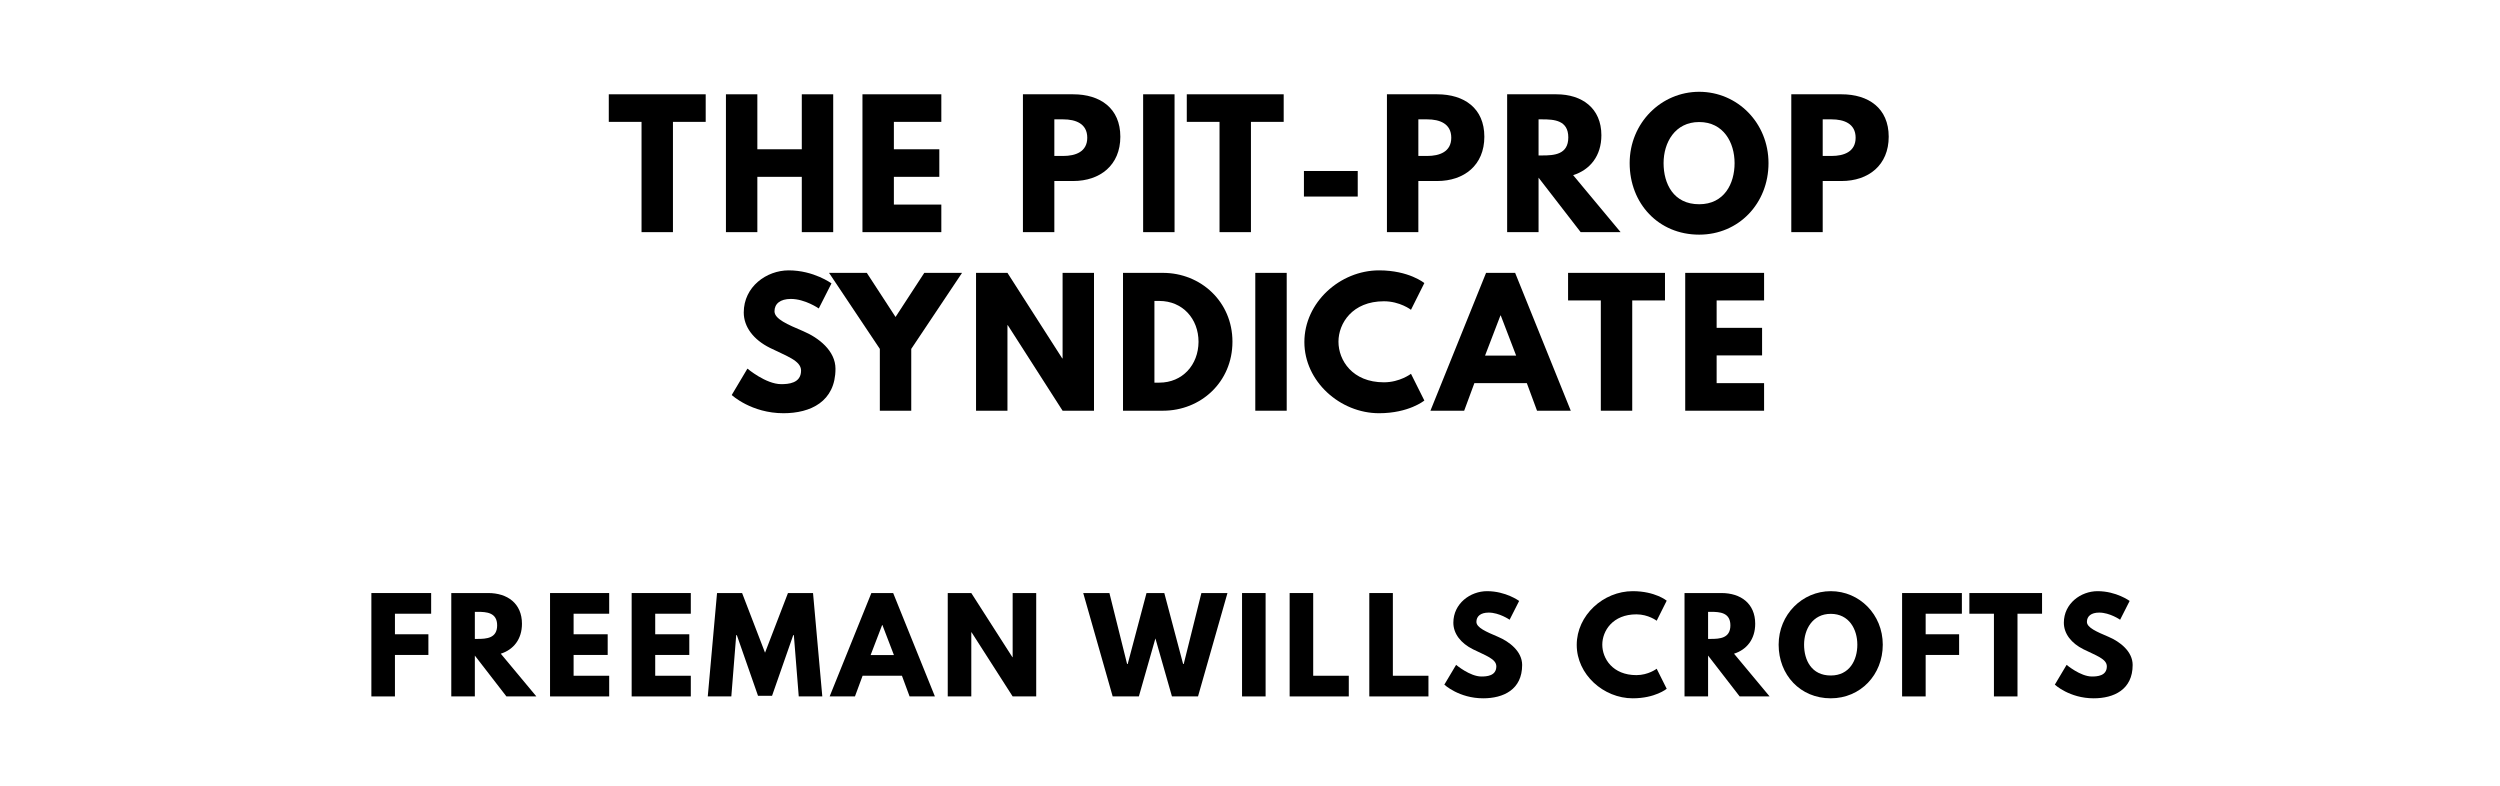
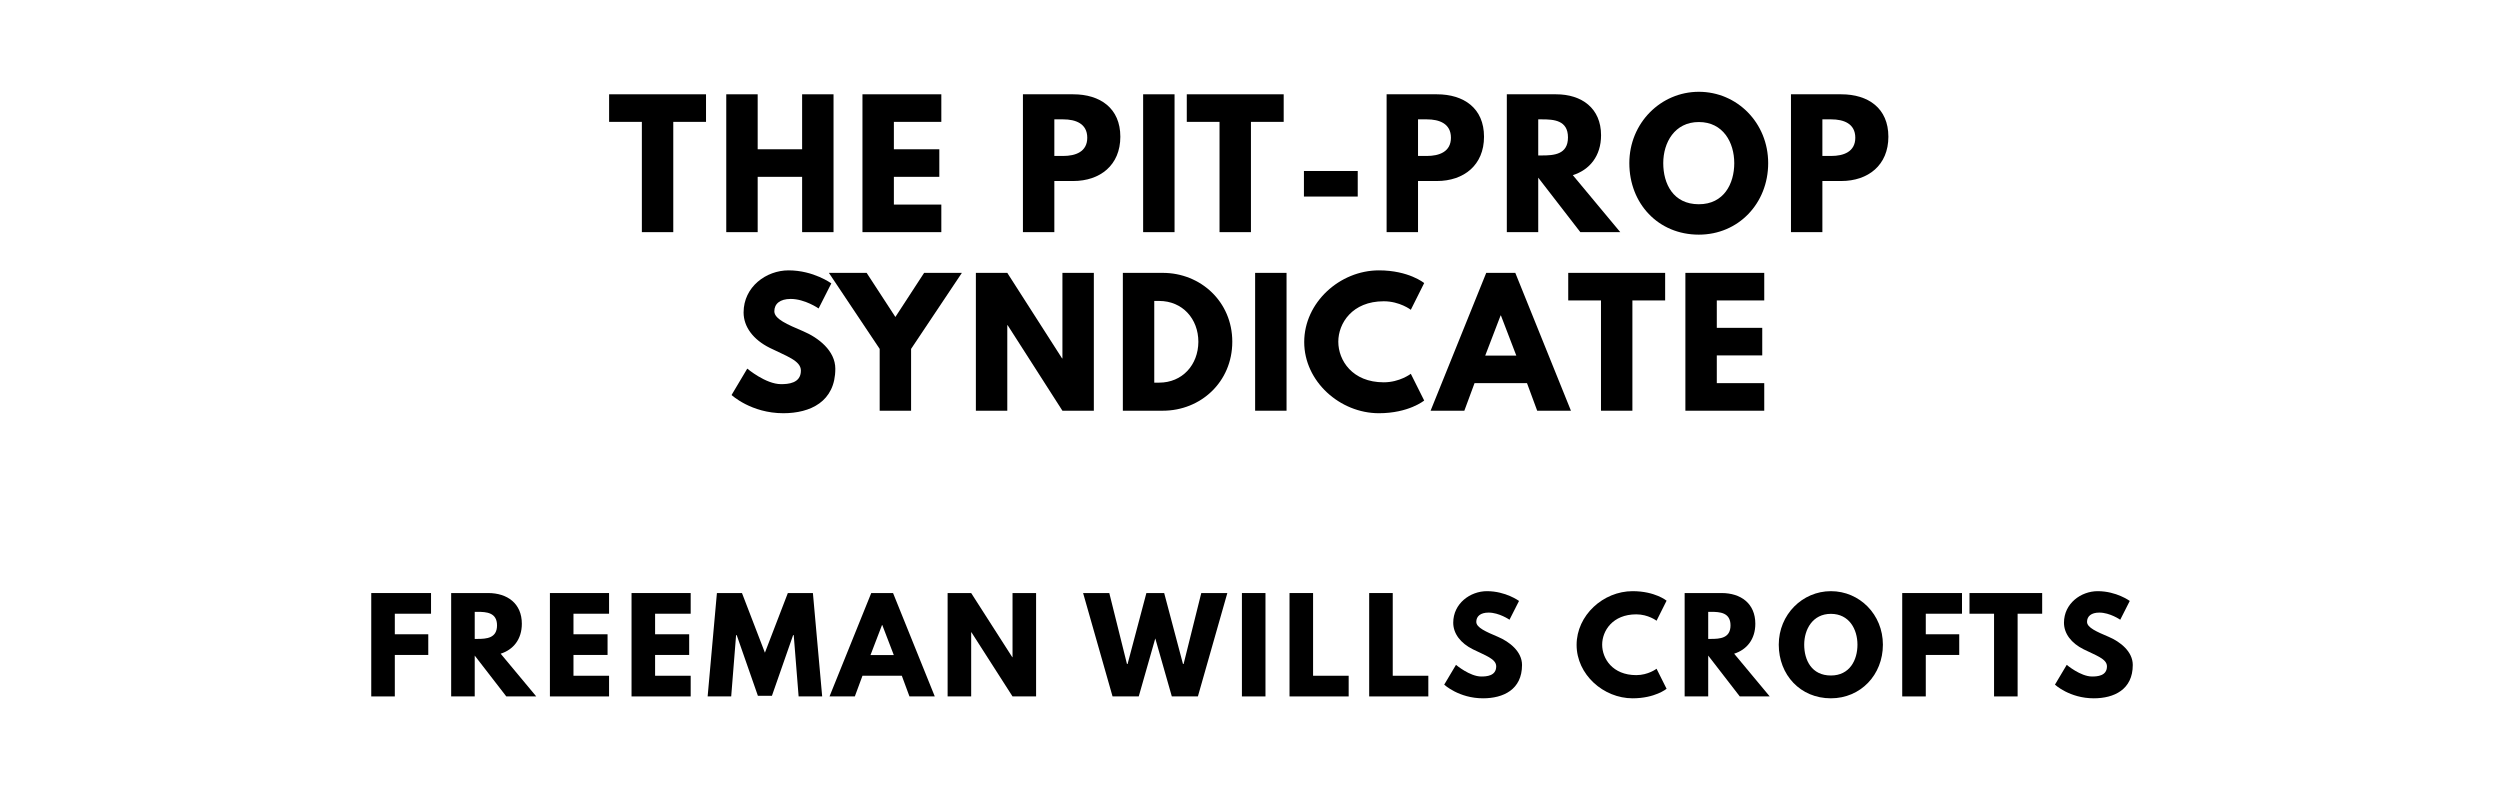
<svg xmlns="http://www.w3.org/2000/svg" version="1.1" viewBox="0 0 1400 440">
  <g>
-     <path d="m 340.92,68.246 18.339,0 0,61.754 17.591,0 0,-61.754 18.339,0 0,-15.439 -54.269,0 0,15.439 z" />
-     <path d="m 424.115,99.029 24.889,0 0,30.971 17.591,0 0,-77.193 -17.591,0 0,30.784 -24.889,0 0,-30.784 -17.591,0 0,77.193 17.591,0 0,-30.971 z" />
+     <path d="m 341.103,68.246 18.339,0 0,61.754 17.591,0 0,-61.754 18.339,0 0,-15.439 -54.269,0 0,15.439 z" />
+     <path d="m 424.298,99.029 24.889,0 0,30.971 17.591,0 0,-77.193 -17.591,0 0,30.784 -24.889,0 0,-30.784 -17.591,0 0,77.193 17.591,0 0,-30.971 z" />
    <path d="m 527.143,52.807 -44.164,0 0,77.193 44.164,0 0,-15.439 -26.573,0 0,-15.532 25.45,0 0,-15.439 -25.45,0 0,-15.345 26.573,0 0,-15.439 z" />
    <path d="m 572.84,52.807 0,77.193 17.591,0 0,-28.632 10.573,0 c 15.064,0 26.386,-8.889 26.386,-24.795 0,-16 -11.322,-23.766 -26.386,-23.766 l -28.164,0 z m 17.591,34.526 0,-20.491 4.959,0 c 6.924,0 13.474,2.339 13.474,10.292 0,7.86 -6.55,10.199 -13.474,10.199 l -4.959,0 z" />
    <path d="m 657.748,52.807 -17.591,0 0,77.193 17.591,0 0,-77.193 z" />
    <path d="m 664.597,68.246 18.339,0 0,61.754 17.591,0 0,-61.754 18.339,0 0,-15.439 -54.269,0 0,15.439 z" />
    <path d="m 730.201,95.754 0,14.316 30.129,0 0,-14.316 -30.129,0 z" />
-     <path d="m 776.685,52.807 0,77.193 17.591,0 0,-28.632 10.573,0 c 15.064,0 26.386,-8.889 26.386,-24.795 0,-16 -11.322,-23.766 -26.386,-23.766 l -28.164,0 z m 17.591,34.526 0,-20.491 4.959,0 c 6.924,0 13.474,2.339 13.474,10.292 0,7.86 -6.55,10.199 -13.474,10.199 l -4.959,0 z" />
-     <path d="m 844.002,52.807 0,77.193 17.591,0 0,-30.503 L 885.172,130 l 22.363,0 -26.573,-31.906 c 9.45,-2.994 15.813,-10.76 15.813,-22.363 0,-15.158 -10.854,-22.924 -25.17,-22.924 l -27.602,0 z m 17.591,34.246 0,-20.211 2.058,0 c 6.643,0 14.596,0.468 14.596,10.105 0,9.637 -7.953,10.105 -14.596,10.105 l -2.058,0 z" />
-     <path d="m 912.609,91.357 c 0,22.55 16.094,40.047 38.924,40.047 22.175,0 38.83,-17.497 38.83,-40.047 0,-22.55 -17.404,-39.953 -38.83,-39.953 -21.24,0 -38.924,17.404 -38.924,39.953 z m 18.994,0 c 0,-11.509 6.363,-23.018 19.93,-23.018 13.661,0 19.836,11.509 19.836,23.018 0,11.509 -5.801,23.018 -19.836,23.018 -14.409,0 -19.93,-11.509 -19.93,-23.018 z" />
-     <path d="m 1003.125,52.807 0,77.193 17.591,0 0,-28.632 10.573,0 c 15.064,0 26.386,-8.889 26.386,-24.795 0,-16 -11.322,-23.766 -26.386,-23.766 l -28.164,0 z m 17.591,34.526 0,-20.491 4.959,0 c 6.924,0 13.474,2.339 13.474,10.292 0,7.86 -6.55,10.199 -13.474,10.199 l -4.959,0 z" />
+     <path d="m 776.502,52.807 0,77.193 17.591,0 0,-28.632 10.573,0 c 15.064,0 26.386,-8.889 26.386,-24.795 0,-16 -11.322,-23.766 -26.386,-23.766 l -28.164,0 z m 17.591,34.526 0,-20.491 4.959,0 c 6.924,0 13.474,2.339 13.474,10.292 0,7.86 -6.55,10.199 -13.474,10.199 l -4.959,0 z" />
+     <path d="m 843.819,52.807 0,77.193 17.591,0 0,-30.503 L 884.989,130 l 22.363,0 -26.573,-31.906 c 9.45,-2.994 15.813,-10.76 15.813,-22.363 0,-15.158 -10.854,-22.924 -25.17,-22.924 l -27.602,0 z m 17.591,34.246 0,-20.211 2.058,0 c 6.643,0 14.596,0.468 14.596,10.105 0,9.637 -7.953,10.105 -14.596,10.105 l -2.058,0 z" />
+     <path d="m 912.426,91.357 c 0,22.55 16.094,40.047 38.924,40.047 22.175,0 38.83,-17.497 38.83,-40.047 0,-22.55 -17.404,-39.953 -38.83,-39.953 -21.24,0 -38.924,17.404 -38.924,39.953 z m 18.994,0 c 0,-11.509 6.363,-23.018 19.93,-23.018 13.661,0 19.836,11.509 19.836,23.018 0,11.509 -5.801,23.018 -19.836,23.018 -14.409,0 -19.93,-11.509 -19.93,-23.018 z" />
+     <path d="m 1002.942,52.807 0,77.193 17.591,0 0,-28.632 10.573,0 c 15.064,0 26.386,-8.889 26.386,-24.795 0,-16 -11.322,-23.766 -26.386,-23.766 l -28.164,0 z m 17.591,34.526 0,-20.491 4.959,0 c 6.924,0 13.474,2.339 13.474,10.292 0,7.86 -6.55,10.199 -13.474,10.199 l -4.959,0 z" />
  </g>
  <g>
-     <path d="m 441.672,151.404 c -12.444,0 -25.17,9.17 -25.17,23.579 0,8.047 5.427,15.251 14.69,19.836 9.17,4.585 17.404,7.111 17.404,12.725 0,7.205 -7.298,7.579 -11.135,7.579 -8.608,0 -18.901,-8.702 -18.901,-8.702 l -8.795,14.784 c 0,0 10.947,10.199 29.006,10.199 15.064,0 29.099,-6.456 29.099,-24.889 0,-10.105 -9.45,-17.404 -18.058,-21.053 -8.795,-3.743 -16.094,-6.83 -16.094,-11.135 0,-4.211 3.181,-6.924 9.17,-6.924 7.953,0 15.626,5.333 15.626,5.333 l 7.111,-14.035 c 0,0 -9.918,-7.298 -23.953,-7.298 z" />
-     <path d="m 464.265,152.807 28.444,42.573 0,34.62 17.591,0 0,-34.62 28.444,-42.573 -21.146,0 -16.094,24.702 -16.094,-24.702 -21.146,0 z" />
-     <path d="m 564.173,182.094 0.187,0 30.69,47.906 17.591,0 0,-77.193 -17.591,0 0,47.906 -0.187,0 -30.69,-47.906 -17.591,0 0,77.193 17.591,0 0,-47.906 z" />
-     <path d="m 628.885,152.807 0,77.193 22.363,0 c 21.24,0 38.924,-16.094 38.924,-38.643 0,-22.456 -17.778,-38.55 -38.924,-38.55 l -22.363,0 z m 17.591,61.474 0,-45.754 2.713,0 c 13.099,0 21.988,10.012 21.988,22.924 -0.094,12.912 -8.982,22.83 -21.988,22.83 l -2.713,0 z" />
-     <path d="m 720.555,152.807 -17.591,0 0,77.193 17.591,0 0,-77.193 z" />
-     <path d="m 774.99,214.094 c -17.684,0 -25.45,-12.351 -25.45,-22.737 0,-10.292 7.766,-22.643 25.45,-22.643 8.982,0 15.158,4.772 15.158,4.772 l 7.485,-14.971 c 0,0 -8.608,-7.111 -25.357,-7.111 -21.895,0 -41.825,17.965 -41.825,40.14 0,22.082 20.023,39.86 41.825,39.86 16.749,0 25.357,-7.111 25.357,-7.111 l -7.485,-14.971 c 0,0 -6.175,4.772 -15.158,4.772 z" />
-     <path d="m 848.477,152.807 -16.281,0 -31.158,77.193 18.901,0 5.708,-15.439 29.38,0 5.708,15.439 18.901,0 -31.158,-77.193 z m 0.561,46.316 -17.404,0 8.608,-22.456 0.187,0 8.608,22.456 z" />
-     <path d="m 878.121,168.246 18.339,0 0,61.754 17.591,0 0,-61.754 18.339,0 0,-15.439 -54.269,0 0,15.439 z" />
-     <path d="m 987.888,152.807 -44.164,0 0,77.193 44.164,0 0,-15.439 -26.573,0 0,-15.532 25.45,0 0,-15.439 -25.45,0 0,-15.345 26.573,0 0,-15.439 z" />
+     <path d="m 441.58,151.404 c -12.444,0 -25.17,9.17 -25.17,23.579 0,8.047 5.427,15.251 14.69,19.836 9.17,4.585 17.404,7.111 17.404,12.725 0,7.205 -7.298,7.579 -11.134,7.579 -8.608,0 -18.901,-8.702 -18.901,-8.702 l -8.795,14.784 c 0,0 10.947,10.199 29.006,10.199 15.064,0 29.099,-6.456 29.099,-24.889 0,-10.105 -9.45,-17.404 -18.058,-21.053 -8.795,-3.743 -16.094,-6.83 -16.094,-11.135 0,-4.211 3.181,-6.924 9.17,-6.924 7.953,0 15.626,5.333 15.626,5.333 l 7.111,-14.035 c 0,0 -9.918,-7.298 -23.953,-7.298 z" />
+     <path d="m 464.174,152.807 28.444,42.573 0,34.62 17.591,0 0,-34.62 28.444,-42.573 -21.146,0 -16.094,24.702 -16.094,-24.702 -21.146,0 z" />
+     <path d="m 564.082,182.094 0.187,0 30.69,47.906 17.591,0 0,-77.193 -17.591,0 0,47.906 -0.187,0 -30.69,-47.906 -17.591,0 0,77.193 17.591,0 0,-47.906 z" />
+     <path d="m 628.794,152.807 0,77.193 22.363,0 c 21.24,0 38.924,-16.094 38.924,-38.643 0,-22.456 -17.778,-38.55 -38.924,-38.55 l -22.363,0 z m 17.591,61.474 0,-45.754 2.713,0 c 13.099,0 21.988,10.012 21.988,22.924 -0.094,12.912 -8.982,22.83 -21.988,22.83 l -2.713,0 z" />
+     <path d="m 720.463,152.807 -17.591,0 0,77.193 17.591,0 0,-77.193 z" />
+     <path d="m 774.899,214.094 c -17.684,0 -25.45,-12.351 -25.45,-22.737 0,-10.292 7.766,-22.643 25.45,-22.643 8.982,0 15.158,4.772 15.158,4.772 l 7.485,-14.971 c 0,0 -8.608,-7.111 -25.357,-7.111 -21.895,0 -41.825,17.965 -41.825,40.14 0,22.082 20.023,39.86 41.825,39.86 16.749,0 25.357,-7.111 25.357,-7.111 l -7.485,-14.971 c 0,0 -6.175,4.772 -15.158,4.772 z" />
+     <path d="m 848.569,152.807 -16.281,0 -31.158,77.193 18.901,0 5.708,-15.439 29.38,0 5.708,15.439 18.901,0 -31.158,-77.193 z m 0.561,46.316 -17.404,0 8.608,-22.456 0.187,0 8.608,22.456 z" />
+     <path d="m 878.212,168.246 18.339,0 0,61.754 17.591,0 0,-61.754 18.339,0 0,-15.439 -54.269,0 0,15.439 z" />
+     <path d="m 987.98,152.807 -44.164,0 0,77.193 44.164,0 0,-15.439 -26.573,0 0,-15.532 25.45,0 0,-15.439 -25.45,0 0,-15.345 26.573,0 0,-15.439 z" />
  </g>
  <g>
-     <path d="m 241.445,332.105 -33.474,0 0,57.895 13.193,0 0,-23.228 18.737,0 0,-11.579 -18.737,0 0,-11.509 20.281,0 0,-11.579 z" />
-     <path d="m 252.719,332.105 0,57.895 13.193,0 0,-22.877 17.684,22.877 16.772,0 -19.93,-23.93 c 7.088,-2.246 11.86,-8.07 11.86,-16.772 0,-11.368 -8.14,-17.193 -18.877,-17.193 l -20.702,0 z m 13.193,25.684 0,-15.158 1.544,0 c 4.982,0 10.947,0.351 10.947,7.579 0,7.228 -5.965,7.579 -10.947,7.579 l -1.544,0 z" />
-     <path d="m 341.144,332.105 -33.123,0 0,57.895 33.123,0 0,-11.579 -19.93,0 0,-11.649 19.088,0 0,-11.579 -19.088,0 0,-11.509 19.93,0 0,-11.579 z" />
-     <path d="m 386.851,332.105 -33.123,0 0,57.895 33.123,0 0,-11.579 -19.93,0 0,-11.649 19.088,0 0,-11.579 -19.088,0 0,-11.509 19.93,0 0,-11.579 z" />
-     <path d="m 447.295,390 13.193,0 -5.193,-57.895 -14.035,0 -12.842,33.404 -12.842,-33.404 -14.035,0 -5.193,57.895 13.193,0 2.737,-34.316 0.351,0 11.86,33.965 7.86,0 11.86,-33.965 0.351,0 L 447.295,390 Z" />
-     <path d="m 500.177,332.105 -12.211,0 L 464.598,390 l 14.175,0 4.281,-11.579 22.035,0 4.281,11.579 14.175,0 -23.368,-57.895 z m 0.421,34.737 -13.053,0 6.456,-16.842 0.14,0 6.456,16.842 z" />
-     <path d="m 543.928,354.07 0.14,0 23.018,35.93 13.193,0 0,-57.895 -13.193,0 0,35.93 -0.14,0 -23.018,-35.93 -13.193,0 0,57.895 13.193,0 0,-35.93 z" />
-     <path d="m 656.291,390 14.596,0 16.491,-57.895 -14.596,0 -9.895,39.719 -0.351,0 -10.526,-39.719 -9.965,0 -10.526,39.719 -0.351,0 -9.895,-39.719 -14.667,0 L 623.098,390 637.764,390 647.027,357.509 656.291,390 Z" />
-     <path d="m 708.736,332.105 -13.193,0 0,57.895 13.193,0 0,-57.895 z" />
-     <path d="m 735.391,332.105 -13.193,0 0,57.895 33.123,0 0,-11.579 -19.93,0 0,-46.316 z" />
-     <path d="m 780.002,332.105 -13.193,0 0,57.895 33.123,0 0,-11.579 -19.93,0 0,-46.316 z" />
-     <path d="m 832.753,331.053 c -9.333,0 -18.877,6.877 -18.877,17.684 0,6.035 4.07,11.439 11.018,14.877 6.877,3.439 13.053,5.333 13.053,9.544 0,5.404 -5.474,5.684 -8.351,5.684 -6.456,0 -14.175,-6.526 -14.175,-6.526 l -6.596,11.088 c 0,0 8.211,7.649 21.754,7.649 11.298,0 21.825,-4.842 21.825,-18.667 0,-7.579 -7.088,-13.053 -13.544,-15.789 -6.596,-2.807 -12.07,-5.123 -12.07,-8.351 0,-3.158 2.386,-5.193 6.877,-5.193 5.965,0 11.719,4 11.719,4 l 5.333,-10.526 c 0,0 -7.439,-5.474 -17.965,-5.474 z" />
-     <path d="m 916.372,378.07 c -13.263,0 -19.088,-9.263 -19.088,-17.053 0,-7.719 5.825,-16.982 19.088,-16.982 6.737,0 11.368,3.579 11.368,3.579 l 5.614,-11.228 c 0,0 -6.456,-5.333 -19.018,-5.333 -16.421,0 -31.368,13.474 -31.368,30.105 0,16.561 15.018,29.895 31.368,29.895 12.561,0 19.018,-5.333 19.018,-5.333 l -5.614,-11.228 c 0,0 -4.632,3.579 -11.368,3.579 z" />
-     <path d="m 943.333,332.105 0,57.895 13.193,0 0,-22.877 L 974.211,390 l 16.772,0 -19.93,-23.93 c 7.088,-2.246 11.86,-8.07 11.86,-16.772 0,-11.368 -8.14,-17.193 -18.877,-17.193 l -20.702,0 z m 13.193,25.684 0,-15.158 1.544,0 c 4.982,0 10.947,0.351 10.947,7.579 0,7.228 -5.965,7.579 -10.947,7.579 l -1.544,0 z" />
-     <path d="m 996.038,361.018 c 0,16.912 12.07,30.035 29.193,30.035 16.632,0 29.123,-13.123 29.123,-30.035 0,-16.912 -13.053,-29.965 -29.123,-29.965 -15.93,0 -29.193,13.053 -29.193,29.965 z m 14.246,0 c 0,-8.632 4.772,-17.263 14.947,-17.263 10.246,0 14.877,8.632 14.877,17.263 0,8.632 -4.351,17.263 -14.877,17.263 -10.807,0 -14.947,-8.632 -14.947,-17.263 z" />
-     <path d="m 1098.649,332.105 -33.474,0 0,57.895 13.193,0 0,-23.228 18.737,0 0,-11.579 -18.737,0 0,-11.509 20.281,0 0,-11.579 z" />
-     <path d="m 1102.848,343.684 13.754,0 0,46.316 13.193,0 0,-46.316 13.754,0 0,-11.579 -40.702,0 0,11.579 z" />
-     <path d="m 1174.634,331.053 c -9.333,0 -18.877,6.877 -18.877,17.684 0,6.035 4.07,11.439 11.018,14.877 6.877,3.439 13.053,5.333 13.053,9.544 0,5.404 -5.474,5.684 -8.351,5.684 -6.456,0 -14.175,-6.526 -14.175,-6.526 l -6.596,11.088 c 0,0 8.21,7.649 21.754,7.649 11.298,0 21.825,-4.842 21.825,-18.667 0,-7.579 -7.088,-13.053 -13.544,-15.789 -6.596,-2.807 -12.07,-5.123 -12.07,-8.351 0,-3.158 2.386,-5.193 6.877,-5.193 5.965,0 11.719,4 11.719,4 l 5.333,-10.526 c 0,0 -7.439,-5.474 -17.965,-5.474 z" />
+     <path d="m 241.377,332.105 -33.474,0 0,57.895 13.193,0 0,-23.228 18.737,0 0,-11.579 -18.737,0 0,-11.509 20.281,0 0,-11.579 z" />
+     <path d="m 252.651,332.105 0,57.895 13.193,0 0,-22.877 17.684,22.877 16.772,0 -19.93,-23.93 c 7.088,-2.246 11.86,-8.07 11.86,-16.772 0,-11.368 -8.14,-17.193 -18.877,-17.193 l -20.702,0 z m 13.193,25.684 0,-15.158 1.544,0 c 4.982,0 10.947,0.351 10.947,7.579 0,7.228 -5.965,7.579 -10.947,7.579 l -1.544,0 z" />
+     <path d="m 341.075,332.105 -33.123,0 0,57.895 33.123,0 0,-11.579 -19.93,0 0,-11.649 19.088,0 0,-11.579 -19.088,0 0,-11.509 19.93,0 0,-11.579 z" />
+     <path d="m 386.782,332.105 -33.123,0 0,57.895 33.123,0 0,-11.579 -19.93,0 0,-11.649 19.088,0 0,-11.579 -19.088,0 0,-11.509 19.93,0 0,-11.579 z" />
+     <path d="m 447.226,390 13.193,0 -5.193,-57.895 -14.035,0 -12.842,33.404 -12.842,-33.404 -14.035,0 -5.193,57.895 13.193,0 2.737,-34.316 0.351,0 11.86,33.965 7.86,0 11.86,-33.965 0.351,0 L 447.226,390 Z" />
+     <path d="m 500.108,332.105 -12.211,0 L 464.529,390 l 14.175,0 4.281,-11.579 22.035,0 4.281,11.579 14.175,0 -23.368,-57.895 z m 0.421,34.737 -13.053,0 6.456,-16.842 0.14,0 6.456,16.842 z" />
+     <path d="m 543.859,354.07 0.14,0 23.018,35.93 13.193,0 0,-57.895 -13.193,0 0,35.93 -0.14,0 -23.018,-35.93 -13.193,0 0,57.895 13.193,0 0,-35.93 z" />
+     <path d="m 656.222,390 14.596,0 16.491,-57.895 -14.596,0 -9.895,39.719 -0.351,0 -10.526,-39.719 -9.965,0 -10.526,39.719 -0.351,0 -9.895,-39.719 -14.667,0 16.491,57.895 14.667,0 9.263,-32.491 L 656.222,390 Z" />
+     <path d="m 708.667,332.105 -13.193,0 0,57.895 13.193,0 0,-57.895 z" />
+     <path d="m 735.323,332.105 -13.193,0 0,57.895 33.123,0 0,-11.579 -19.93,0 0,-46.316 z" />
+     <path d="m 779.934,332.105 -13.193,0 0,57.895 33.123,0 0,-11.579 -19.93,0 0,-46.316 z" />
+     <path d="m 832.685,331.053 c -9.333,0 -18.877,6.877 -18.877,17.684 0,6.035 4.07,11.439 11.018,14.877 6.877,3.439 13.053,5.333 13.053,9.544 0,5.404 -5.474,5.684 -8.351,5.684 -6.456,0 -14.175,-6.526 -14.175,-6.526 l -6.596,11.088 c 0,0 8.211,7.649 21.754,7.649 11.298,0 21.825,-4.842 21.825,-18.667 0,-7.579 -7.088,-13.053 -13.544,-15.789 -6.596,-2.807 -12.07,-5.123 -12.07,-8.351 0,-3.158 2.386,-5.193 6.877,-5.193 5.965,0 11.719,4 11.719,4 l 5.333,-10.526 c 0,0 -7.439,-5.474 -17.965,-5.474 z" />
+     <path d="m 916.303,378.07 c -13.263,0 -19.088,-9.263 -19.088,-17.053 0,-7.719 5.825,-16.982 19.088,-16.982 6.737,0 11.368,3.579 11.368,3.579 l 5.614,-11.228 c 0,0 -6.456,-5.333 -19.018,-5.333 -16.421,0 -31.368,13.474 -31.368,30.105 0,16.561 15.018,29.895 31.368,29.895 12.561,0 19.018,-5.333 19.018,-5.333 l -5.614,-11.228 c 0,0 -4.632,3.579 -11.368,3.579 z" />
+     <path d="m 943.402,332.105 0,57.895 13.193,0 0,-22.877 17.684,22.877 16.772,0 -19.93,-23.93 c 7.088,-2.246 11.86,-8.07 11.86,-16.772 0,-11.368 -8.14,-17.193 -18.877,-17.193 l -20.702,0 z m 13.193,25.684 0,-15.158 1.544,0 c 4.982,0 10.947,0.351 10.947,7.579 0,7.228 -5.965,7.579 -10.947,7.579 l -1.544,0 z" />
+     <path d="m 996.107,361.018 c 0,16.912 12.07,30.035 29.193,30.035 16.631,0 29.123,-13.123 29.123,-30.035 0,-16.912 -13.053,-29.965 -29.123,-29.965 -15.93,0 -29.193,13.053 -29.193,29.965 z m 14.246,0 c 0,-8.632 4.772,-17.263 14.947,-17.263 10.246,0 14.877,8.632 14.877,17.263 0,8.632 -4.351,17.263 -14.877,17.263 -10.807,0 -14.947,-8.632 -14.947,-17.263 z" />
+     <path d="m 1098.718,332.105 -33.474,0 0,57.895 13.193,0 0,-23.228 18.737,0 0,-11.579 -18.737,0 0,-11.509 20.281,0 0,-11.579 z" />
+     <path d="m 1102.916,343.684 13.754,0 0,46.316 13.193,0 0,-46.316 13.754,0 0,-11.579 -40.702,0 0,11.579 z" />
+     <path d="m 1174.702,331.053 c -9.333,0 -18.877,6.877 -18.877,17.684 0,6.035 4.07,11.439 11.018,14.877 6.877,3.439 13.053,5.333 13.053,9.544 0,5.404 -5.474,5.684 -8.351,5.684 -6.456,0 -14.175,-6.526 -14.175,-6.526 l -6.596,11.088 c 0,0 8.21,7.649 21.754,7.649 11.298,0 21.825,-4.842 21.825,-18.667 0,-7.579 -7.088,-13.053 -13.544,-15.789 -6.596,-2.807 -12.07,-5.123 -12.07,-8.351 0,-3.158 2.386,-5.193 6.877,-5.193 5.965,0 11.719,4 11.719,4 l 5.333,-10.526 c 0,0 -7.439,-5.474 -17.965,-5.474 z" />
  </g>
</svg>
